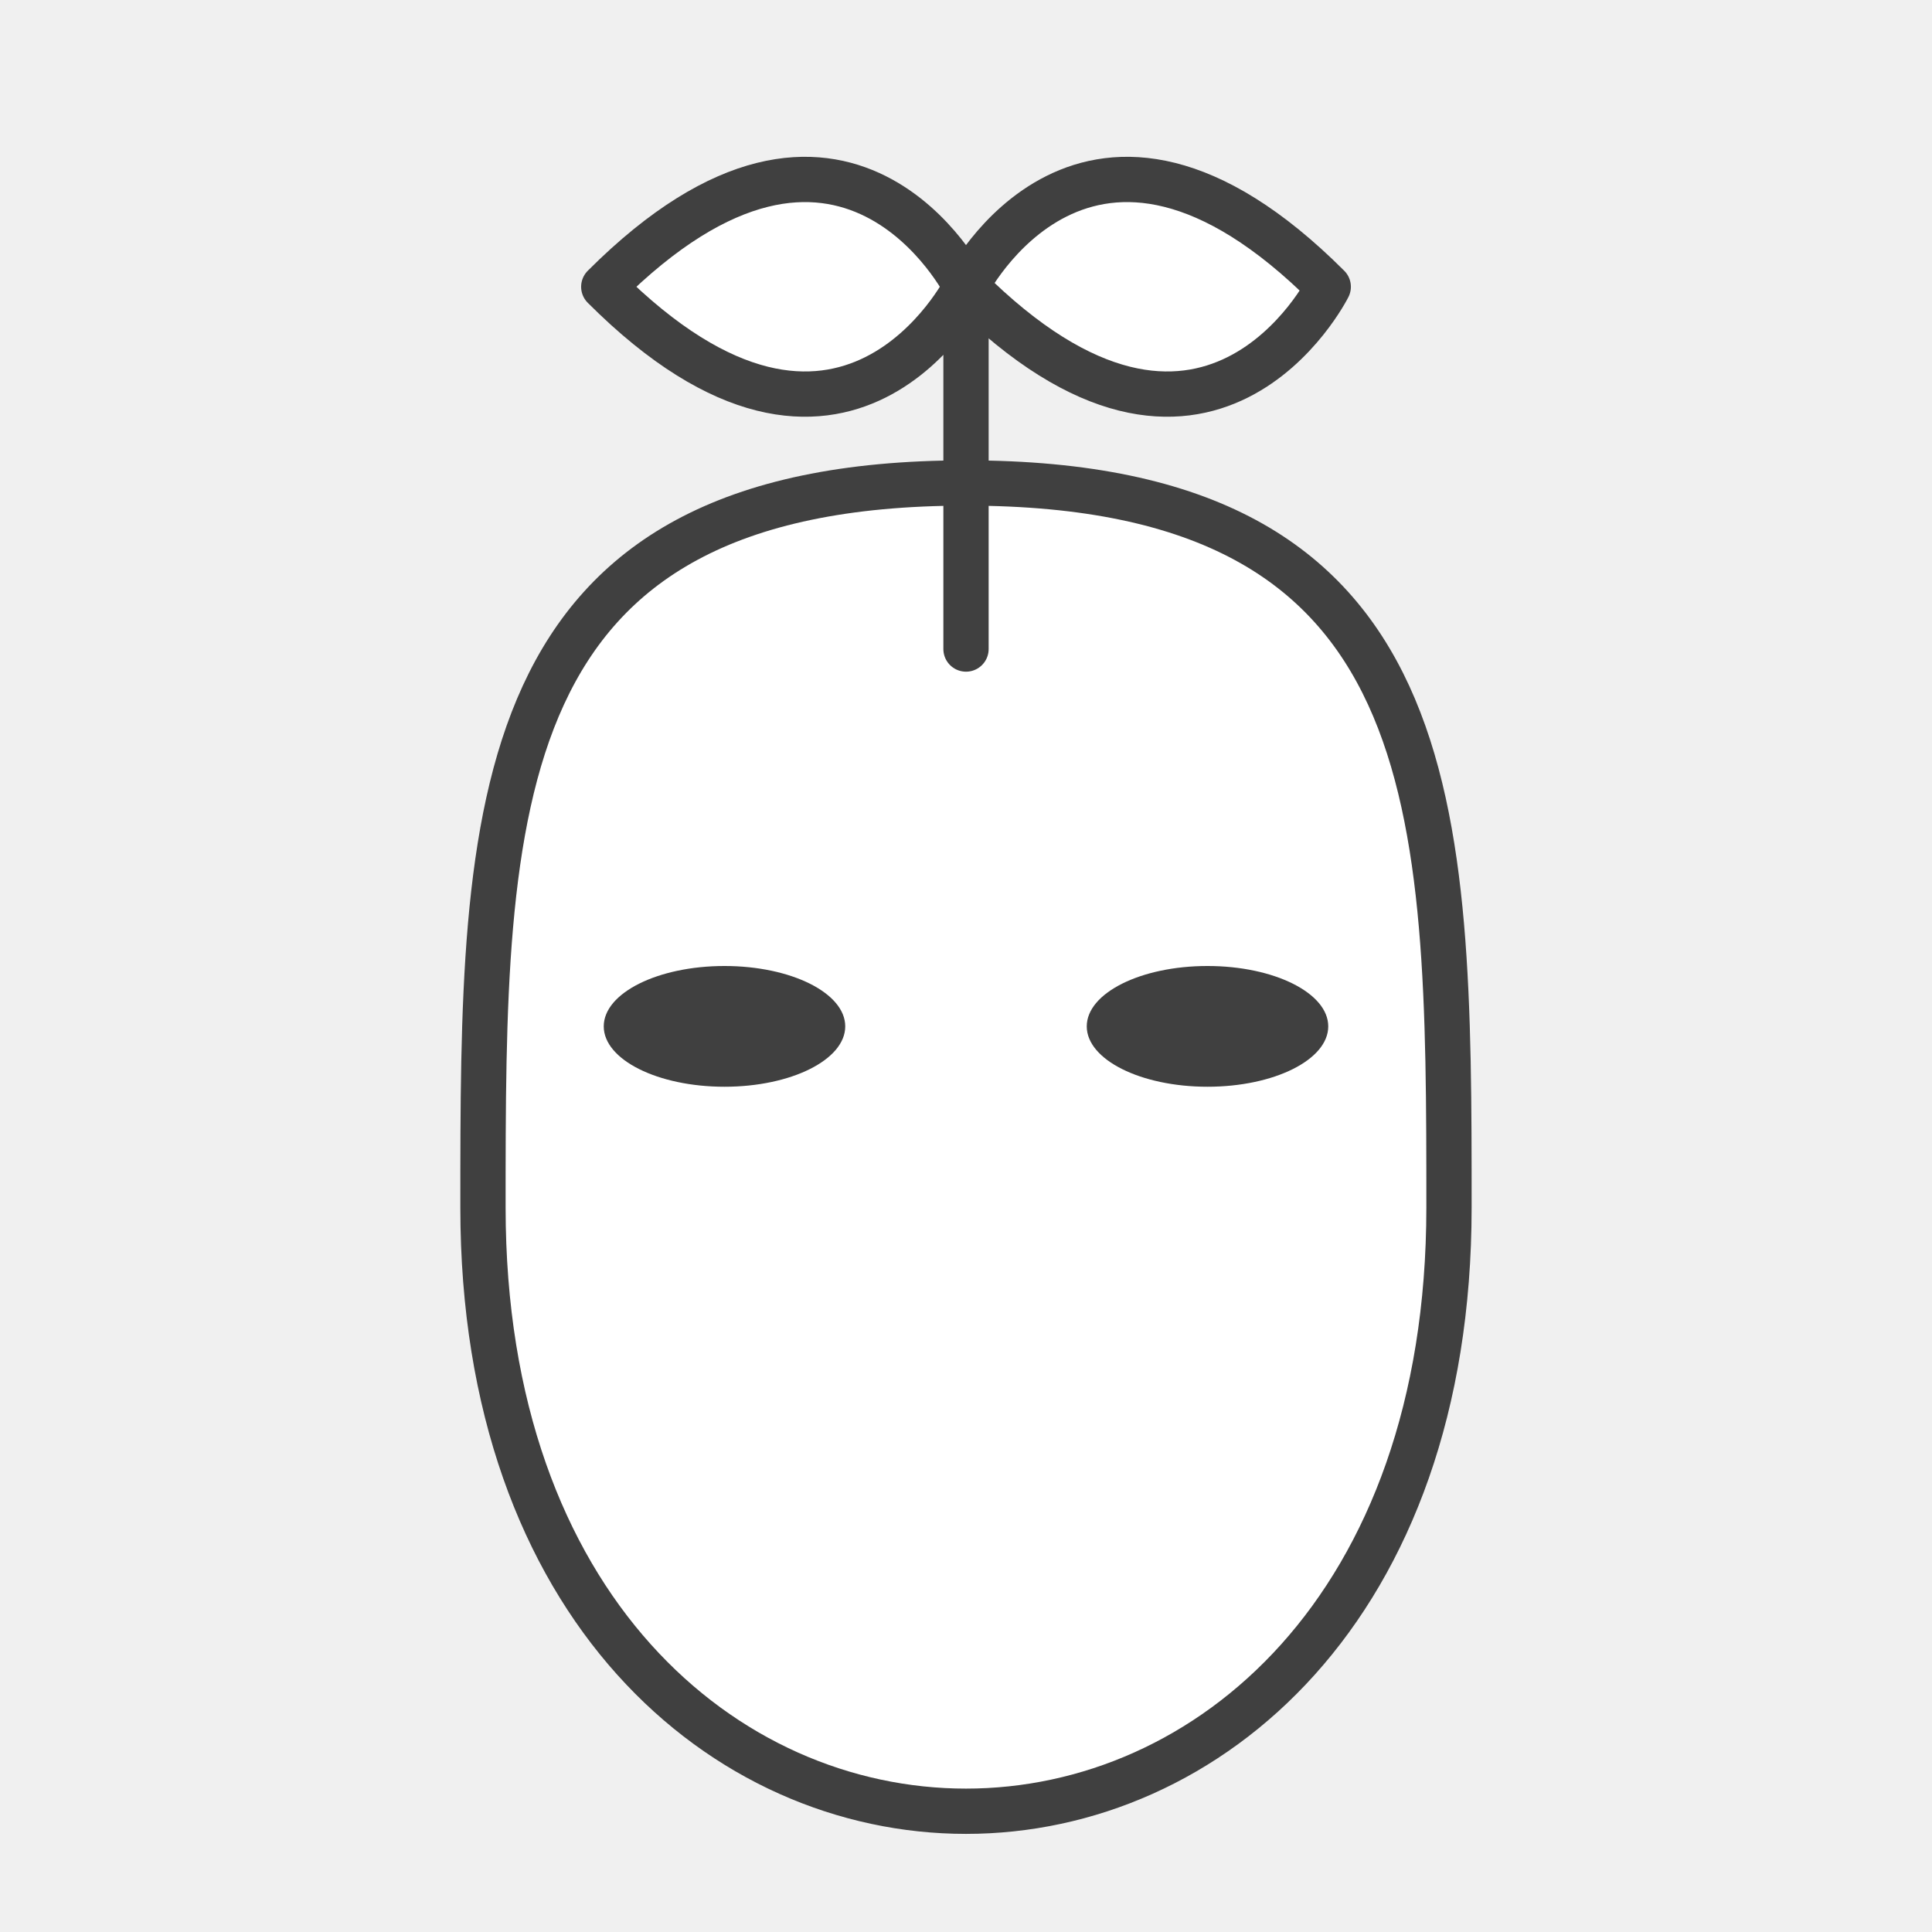
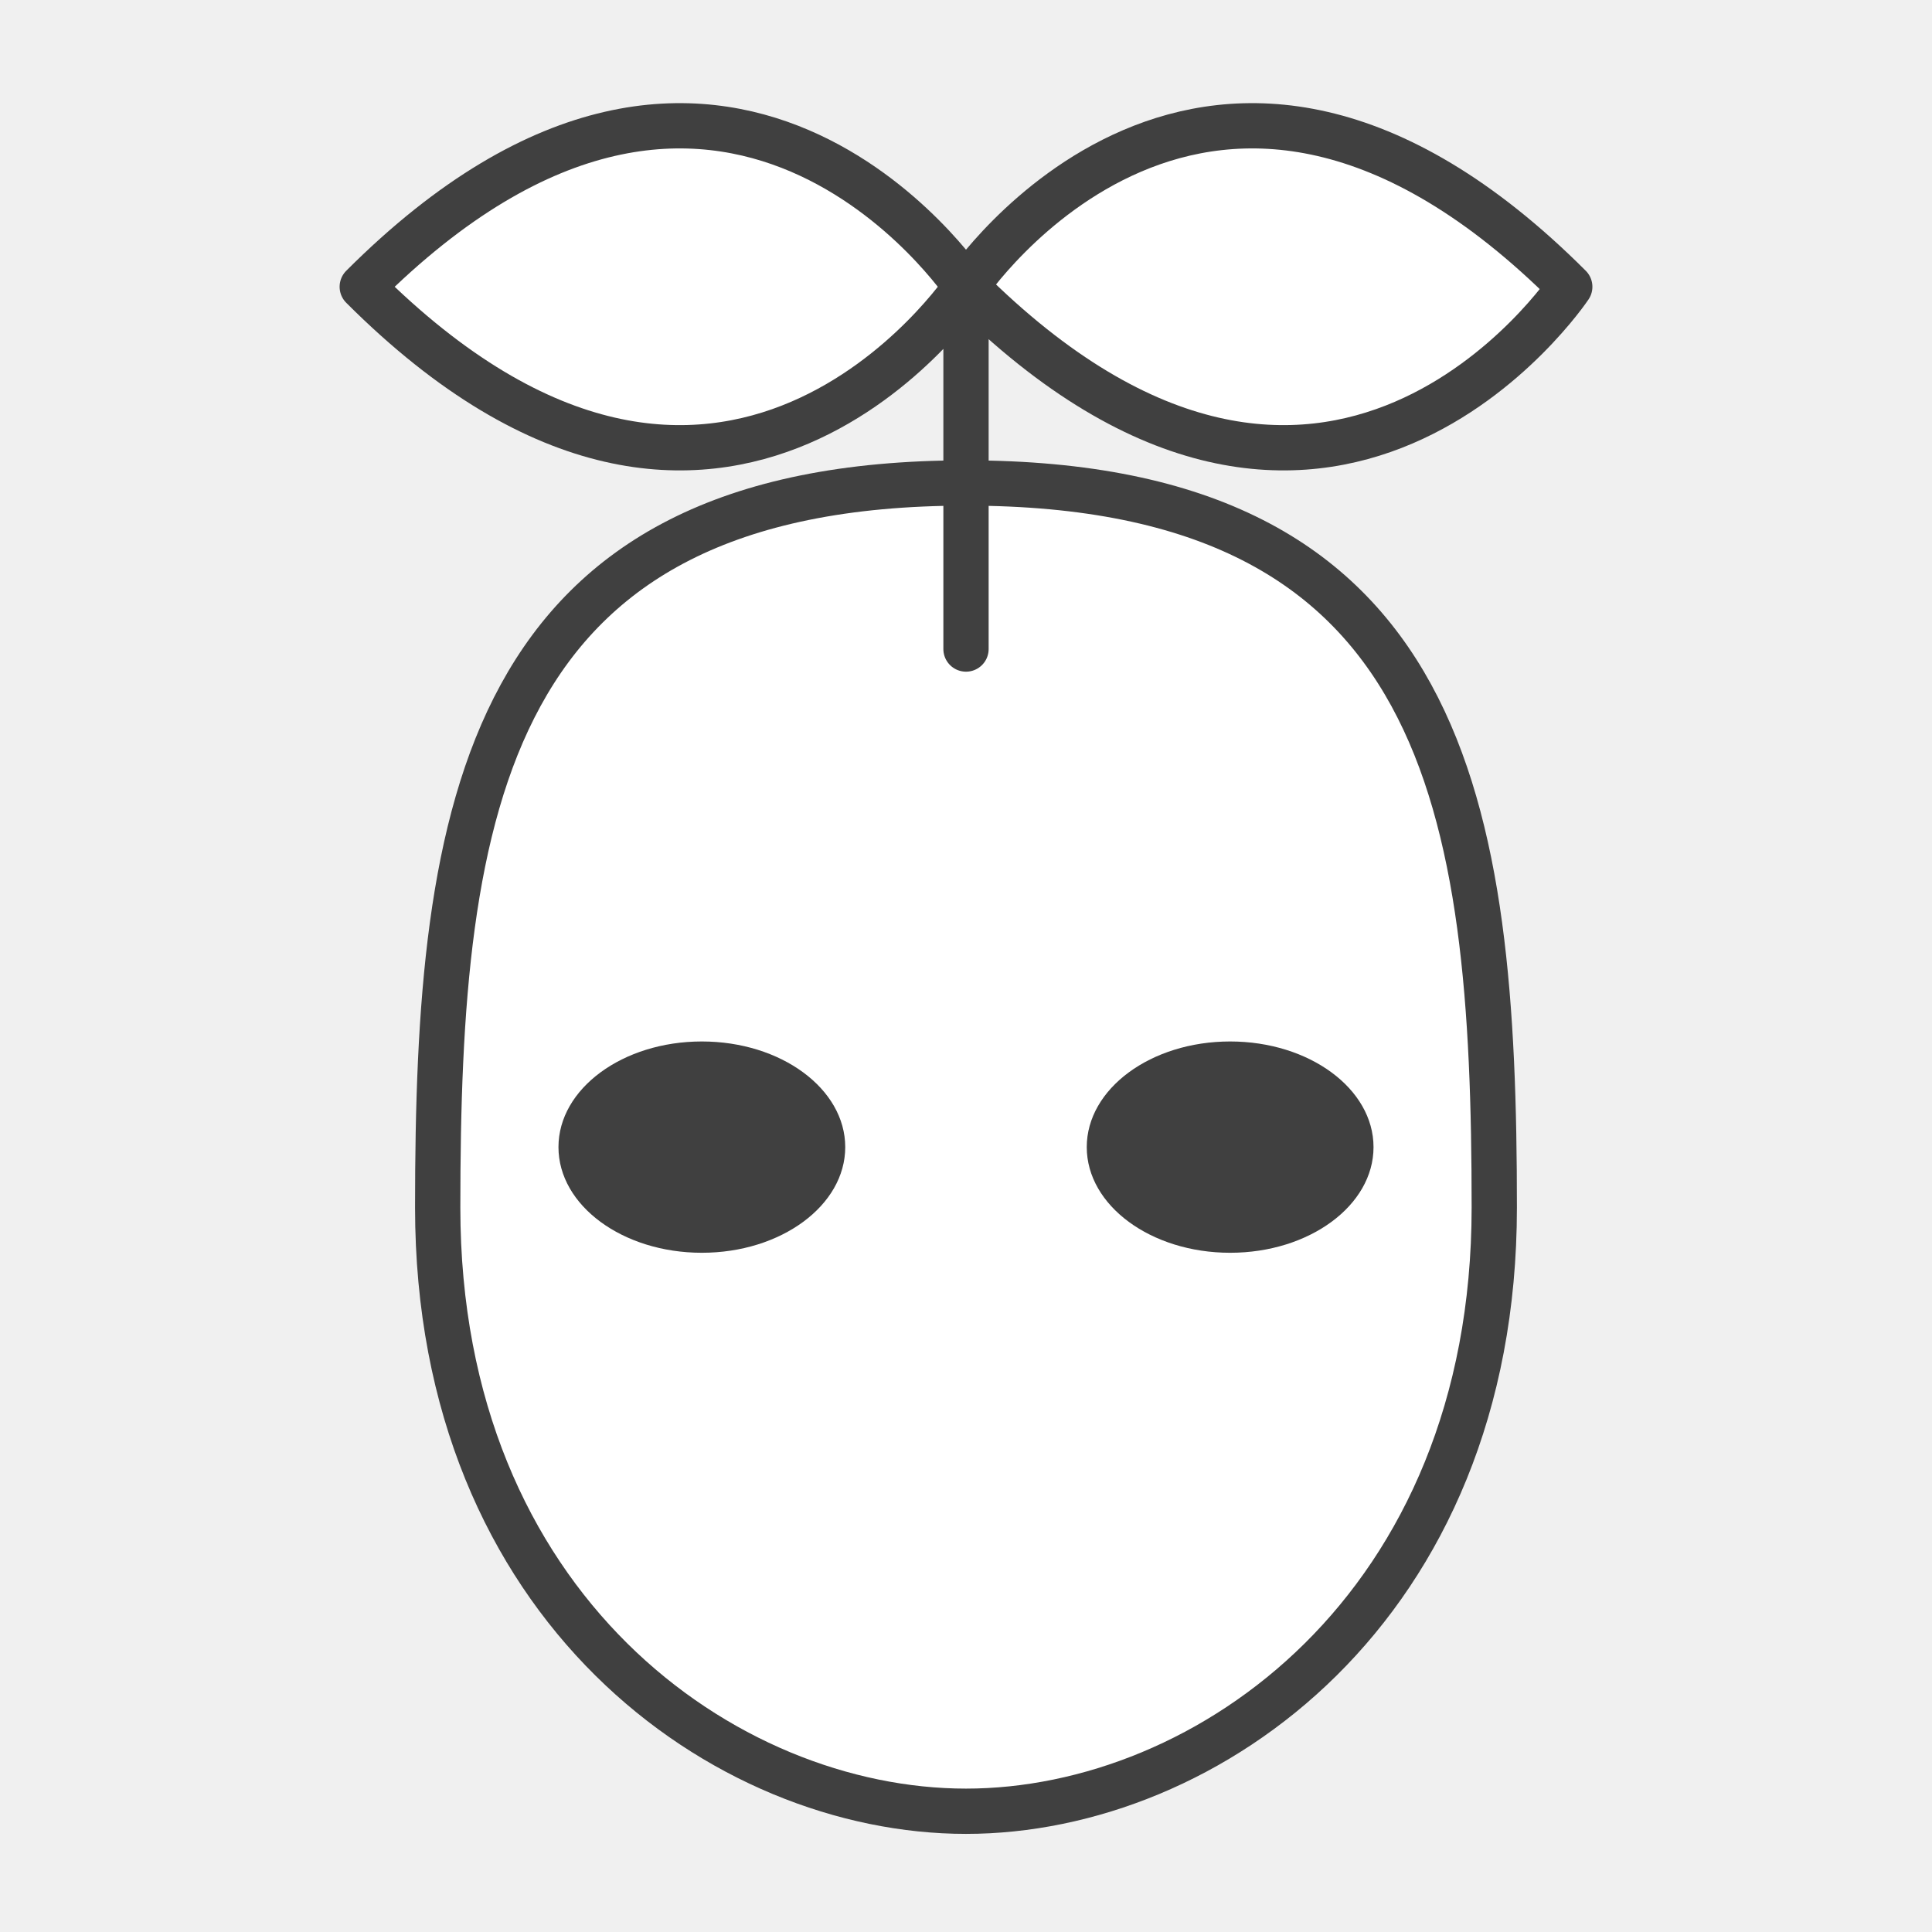
<svg xmlns="http://www.w3.org/2000/svg" width="128" height="128" viewBox="0 0 1 1" version="1.1" id="svg5">
  <defs id="defs2" />
  <g id="layer1" />
  <g id="layer2">
    <g aria-label="?" transform="matrix(0.01076073,0,0,0.01076073,-0.1358919,-0.2244674)" id="text298" style="font-size:96px;line-height:1;font-family:'Comic Sans MS';-inkscape-font-specification:'Comic Sans MS';letter-spacing:0px;word-spacing:0px;baseline-shift:baseline;opacity:1;stroke-width:2.178;stop-color:#000000;stop-opacity:1;fill:#00ff00;fill-opacity:1;stroke:#004000;stroke-opacity:1;stroke-dasharray:none">
-       <path id="path9258" style="fill:#ffffff;fill-opacity:1;stroke:#404040;stroke-width:2.178;stroke-linecap:round;stroke-linejoin:round" d="m 82.326,78.941 c 0,19.247 -11.616,29.041 -23.233,29.041 -11.616,0 -23.233,-9.794 -23.233,-29.041 0,-19.247 0,-34.849 23.233,-34.849 23.233,0 23.233,15.602 23.233,34.849 z" />
-       <ellipse style="fill:#404040;fill-opacity:1;stroke:none;stroke-width:2.178;stroke-linecap:round;stroke-linejoin:round;stroke-dasharray:none;stroke-opacity:1" id="path10143" cx="47.477" cy="70.229" rx="5.808" ry="2.904" />
-       <ellipse style="fill:#404040;fill-opacity:1;stroke:none;stroke-width:2.178;stroke-linecap:round;stroke-linejoin:round;stroke-dasharray:none;stroke-opacity:1" id="ellipse10145" cx="70.71" cy="70.229" rx="5.808" ry="2.904" />
-       <path style="fill:#ffffff;fill-opacity:1;stroke:#404040;stroke-width:2.178;stroke-linecap:round;stroke-linejoin:round;stroke-dasharray:none;stroke-opacity:1" d="M 59.094,52.079 V 34.654 c 0,0 -5.808,-11.616 -17.424,1e-6 11.616,11.616 17.424,0 17.424,0 0,0 5.808,-11.616 17.424,0 0,0 -5.808,11.616 -17.424,0" id="path3731" />
+       <path id="path9258" style="fill:#ffffff;fill-opacity:1;stroke:#404040;stroke-width:2.178;stroke-linecap:round;stroke-linejoin:round" d="m 84.504,78.941 c 0,19.247 -13.794,29.041 -25.411,29.041 -11.616,0 -25.411,-9.794 -25.411,-29.041 0,-19.247 2.178,-34.849 25.411,-34.849 23.233,0 25.411,15.602 25.411,34.849 z" />
+       <path style="fill:#ffffff;fill-opacity:1;stroke:#404040;stroke-width:2.178;stroke-linecap:round;stroke-linejoin:round;stroke-dasharray:none;stroke-opacity:1" d="M 59.094,52.079 V 34.654 c 0,0 -11.616,-17.424 -29.041,1e-6 17.424,17.424 29.041,0 29.041,0 0,0 11.616,-17.424 29.041,0 0,0 -11.616,17.424 -29.041,0" id="path3731" />
+       <path style="font-size:96px;line-height:1;font-family:'Comic Sans MS';-inkscape-font-specification:'Comic Sans MS';letter-spacing:0px;word-spacing:0px;baseline-shift:baseline;fill:#ffffff;fill-opacity:1;stroke:#404040;stroke-width:2.178;stroke-linecap:round;stroke-linejoin:round;stroke-dasharray:none;stroke-opacity:1;stop-color:#000000" d="m -73.042,61.517 c 0,-29.041 11.616,-37.027 27.589,-37.027 15.972,0 27.589,7.986 27.589,37.027 0,9.438 -7.26,37.027 -27.589,37.027 -20.329,0 -27.589,-27.589 -27.589,-37.027 z" id="path1060" />
+       <ellipse style="font-size:96px;line-height:1;font-family:'Comic Sans MS';-inkscape-font-specification:'Comic Sans MS';letter-spacing:0px;word-spacing:0px;baseline-shift:baseline;fill:#404040;fill-opacity:1;stroke:none;stroke-width:1.813;stroke-linecap:round;stroke-linejoin:round;stroke-dasharray:none;stroke-opacity:1;stop-color:#000000" id="path439" cx="-58.158" cy="64.421" rx="6.897" ry="5.082" />
+       <ellipse style="font-size:96px;line-height:1;font-family:'Comic Sans MS';-inkscape-font-specification:'Comic Sans MS';letter-spacing:0px;word-spacing:0px;baseline-shift:baseline;fill:#404040;fill-opacity:1;stroke:none;stroke-width:1.813;stroke-linecap:round;stroke-linejoin:round;stroke-dasharray:none;stroke-opacity:1;stop-color:#000000" id="ellipse1679" cx="-32.748" cy="64.421" rx="6.897" ry="5.082" />
+       <ellipse style="font-size:96px;line-height:1;font-family:'Comic Sans MS';-inkscape-font-specification:'Comic Sans MS';letter-spacing:0px;word-spacing:0px;baseline-shift:baseline;fill:#404040;fill-opacity:1;stroke:none;stroke-width:1.813;stroke-linecap:round;stroke-linejoin:round;stroke-dasharray:none;stroke-opacity:1;stop-color:#000000" id="ellipse7046" cx="46.388" cy="76.037" rx="6.897" ry="5.082" />
+       <ellipse style="font-size:96px;line-height:1;font-family:'Comic Sans MS';-inkscape-font-specification:'Comic Sans MS';letter-spacing:0px;word-spacing:0px;baseline-shift:baseline;fill:#404040;fill-opacity:1;stroke:none;stroke-width:1.813;stroke-linecap:round;stroke-linejoin:round;stroke-dasharray:none;stroke-opacity:1;stop-color:#000000" id="ellipse7048" cx="71.799" cy="76.037" rx="6.897" ry="5.082" />
    </g>
  </g>
  <g id="layer3" />
</svg>
